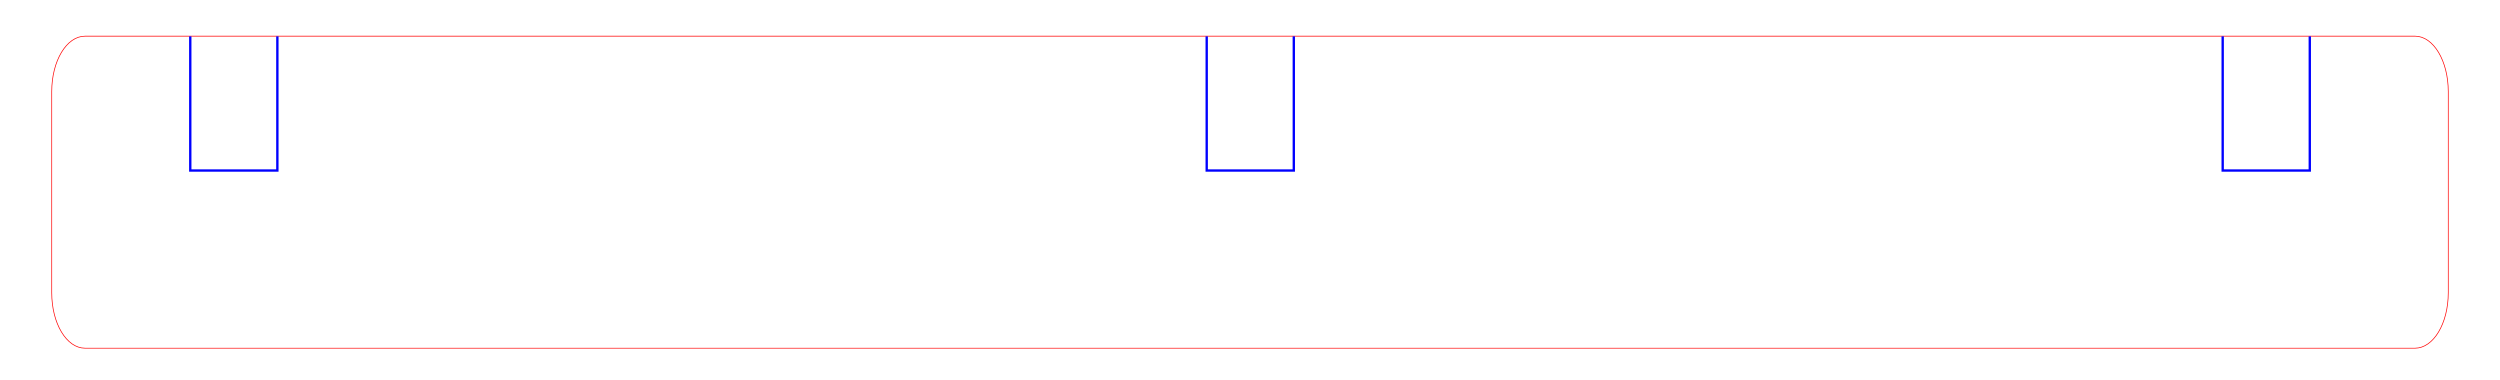
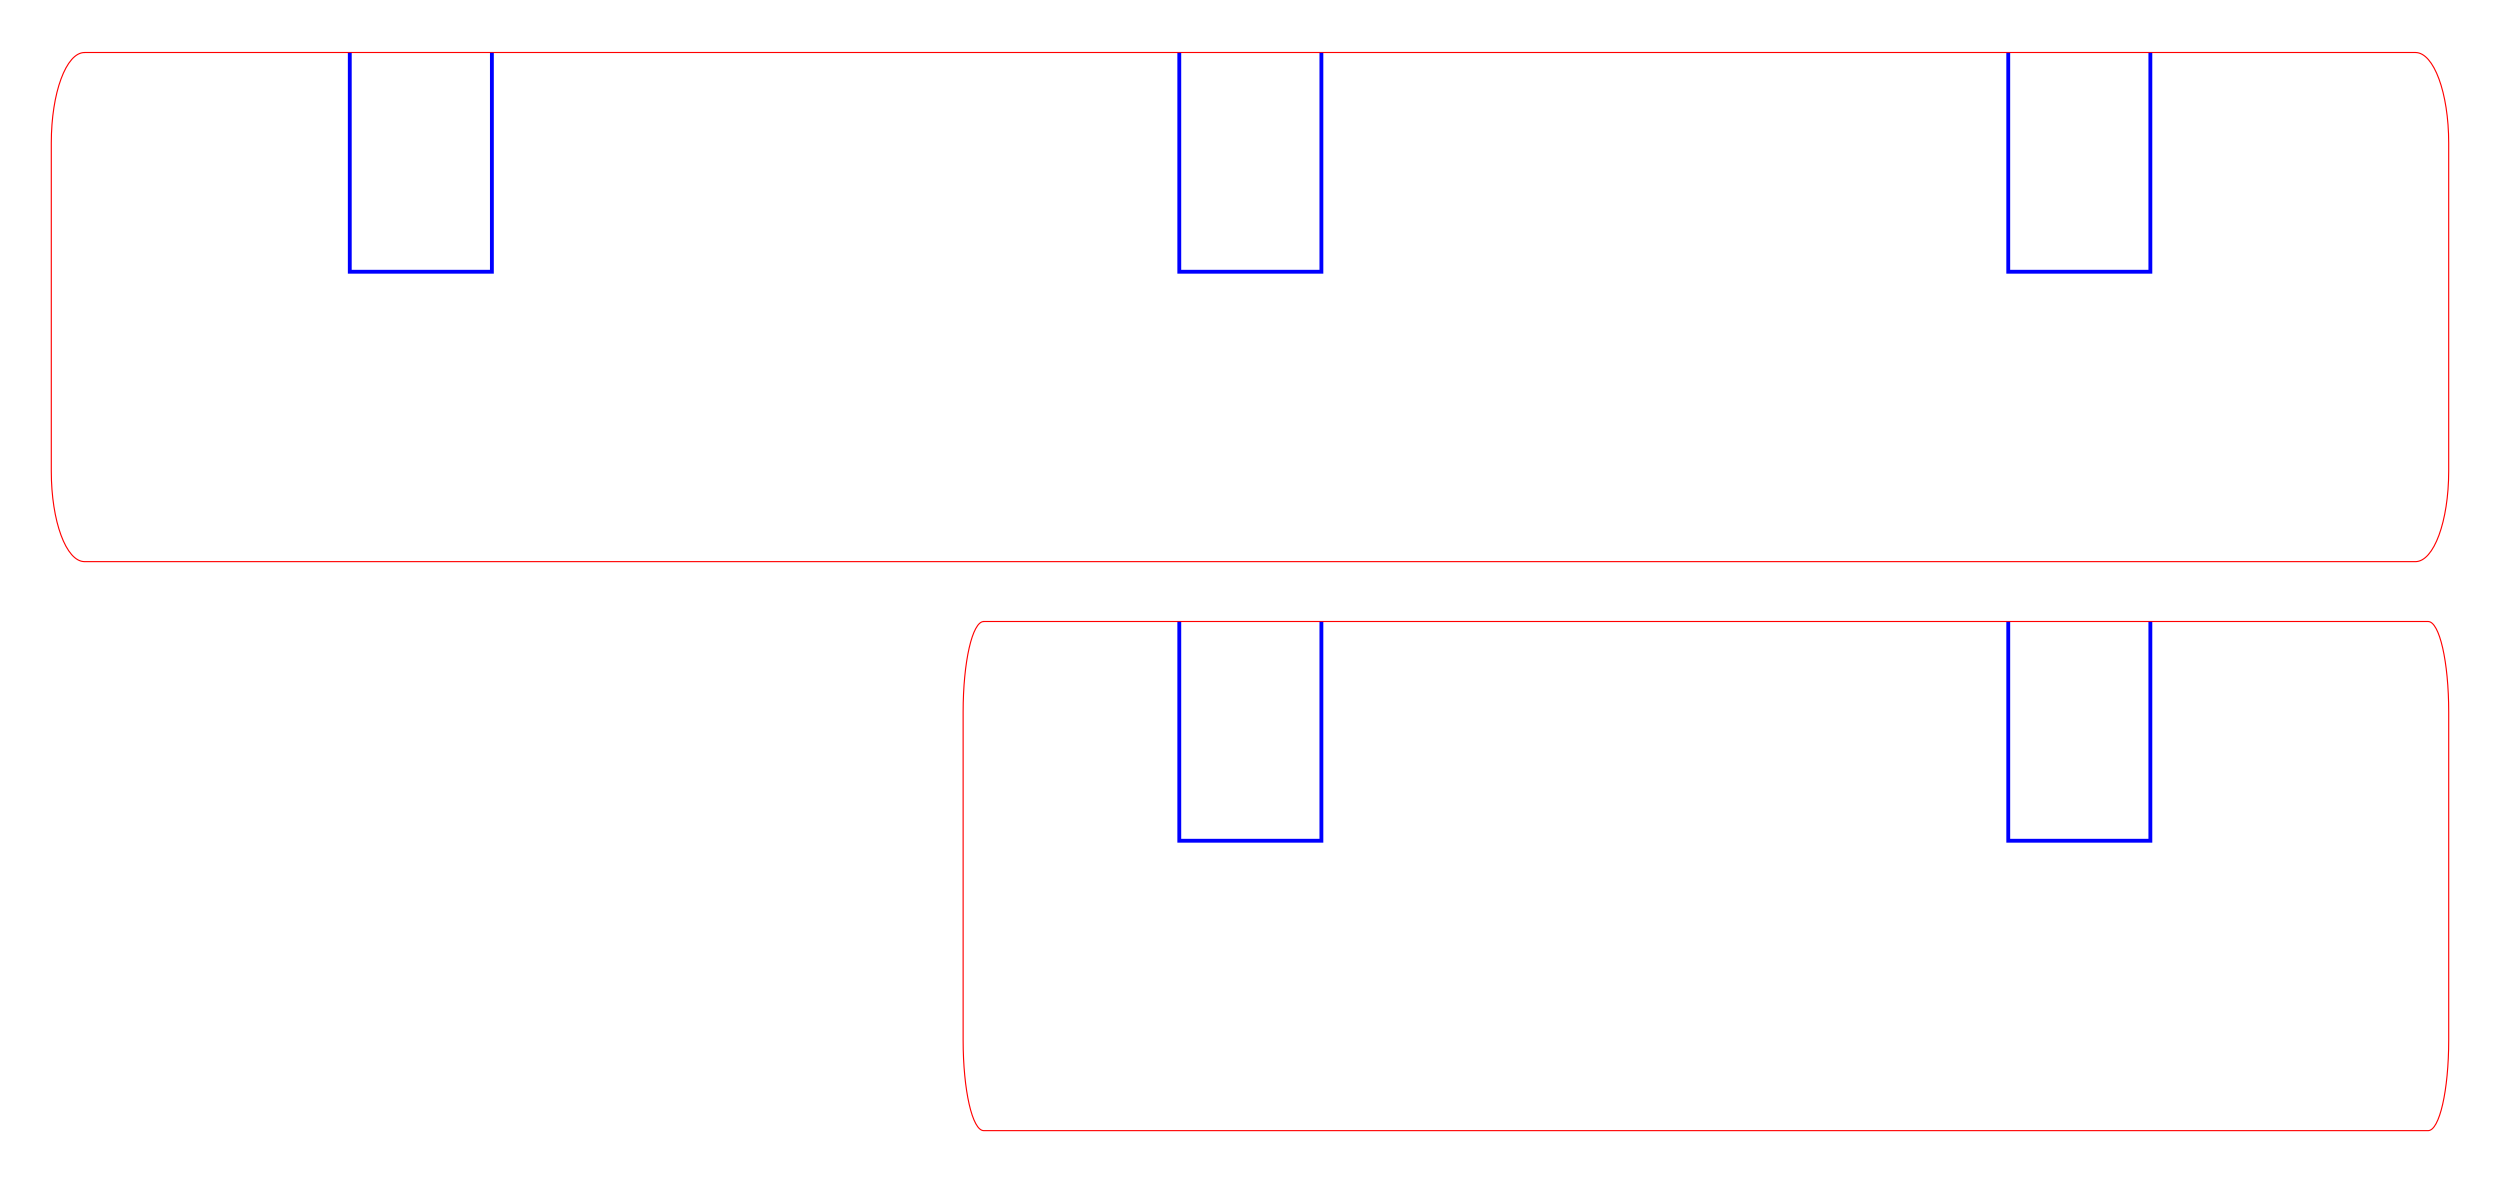
- <svg xmlns="http://www.w3.org/2000/svg" width="286.756" height="43.526" id="svg4009" version="1.1">
+ <svg xmlns="http://www.w3.org/2000/svg" width="175.746" height="83.089" id="svg4009" version="1.1">
  <defs id="defs4011">
    <style id="style6" type="text/css">
   
    .str1 {stroke:red;stroke-width:0.003}
    .str0 {stroke:red;stroke-width:0.001;stroke-linecap:round}
    .fil0 {fill:none}
    .fil1 {fill:none;fill-rule:nonzero}
   
  </style>
  </defs>
-   <g id="layer1" transform="translate(-52.85434,-471.8612)">
-     <g id="g4215" transform="translate(0,4)">
-       <path style="fill:none;stroke:#ff0000;stroke-width:0.08;stroke-linecap:round" d="m 62.608,472.009 c 2.116,0 263.702,3.5e-4 263.702,3.5e-4 l 3.548,-3.5e-4 c 2.116,0 3.819,2.838 3.819,6.361 l 0,23.069 c 0,3.526 -1.703,6.362 -3.819,6.362 l -267.251,-0.001 c -2.116,0 -3.819,-2.835 -3.819,-6.36 l 0,-23.07 c 0,-3.524 1.703,-6.36 3.819,-6.36 l 0,-3.5e-4 z" class="fil0 str0" id="_132656912" />
-       <g transform="translate(7.540833,0)" id="g4210">
-         <polyline style="fill:none;stroke:#0000ff;stroke-width:0.003;stroke-opacity:1" points="3.911,0.04 3.911,0.211 4.022,0.211 4.022,0.04 " class="fil1 str1" id="_132651584" transform="matrix(-90,0,0,90,545.7057,468.4309)" />
-         <polyline style="fill:none;stroke:#0000ff;stroke-width:0.003;stroke-opacity:1" id="polyline17" points="2.049,0.04 2.049,0.211 2.16,0.211 2.16,0.04 " class="fil1 str1" transform="matrix(-90,0,0,90,494.661,468.4309)" />
-         <polyline class="fil1 str1" points="0.187,0.04 0.187,0.211 0.298,0.211 0.298,0.04 " id="polyline3956" style="fill:none;stroke:#0000ff;stroke-width:0.003;stroke-opacity:1" transform="matrix(90,0,0,90,50.30773,468.4309)" />
+   <g id="layer1" transform="translate(-55.18252,-472.3179)">
+     <g id="g3001">
+       <path style="fill:none;stroke:#ff0000;stroke-width:0.08;stroke-linecap:round" d="m 61.13,476.009 c 1.297,0 161.676,3.5e-4 161.676,3.5e-4 l 2.175,-3.5e-4 c 1.297,0 2.341,2.838 2.341,6.361 l 0,23.069 c 0,3.526 -1.044,6.362 -2.341,6.362 l -163.852,-0.001 c -1.297,0 -2.341,-2.835 -2.341,-6.36 l 0,-23.07 c 0,-3.524 1.044,-6.36 2.341,-6.36 l 0,-3.5e-4 z" class="fil0 str0" id="_132656912" />
+       <polyline transform="matrix(-90,0,0,90,332.4843,472.4309)" class="fil1 str1" points="2.049,0.04 2.049,0.211 2.16,0.211 2.16,0.04 " id="polyline17" style="fill:none;stroke:#0000ff;stroke-width:0.003;stroke-opacity:1" />
+       <g transform="translate(5.092792,0)" id="g2997">
+         <polyline style="fill:none;stroke:#0000ff;stroke-width:0.003;stroke-opacity:1" points="3.911,0.04 3.911,0.211 4.022,0.211 4.022,0.04 " class="fil1 str1" id="_132651584" transform="matrix(-90,0,0,90,553.2466,472.4309)" />
+         <polyline class="fil1 str1" points="0.187,0.04 0.187,0.211 0.298,0.211 0.298,0.04 " id="polyline3956" style="fill:none;stroke:#0000ff;stroke-width:0.003;stroke-opacity:1" transform="matrix(90,0,0,90,57.84856,472.4309)" />
      </g>
+     </g>
+     <g id="g3027">
+       <path id="path3010" class="fil0 str0" d="m 124.34,516.009 c 0.804,0 100.184,3.5e-4 100.184,3.5e-4 l 1.348,-3.5e-4 c 0.804,0 1.451,2.838 1.451,6.361 l 0,23.069 c 0,3.526 -0.647,6.362 -1.451,6.362 l -101.532,-10e-4 c -0.804,0 -1.451,-2.835 -1.451,-6.36 l 0,-23.07 c 0,-3.524 0.647,-6.36 1.451,-6.36 l 0,-3.5e-4 z" style="fill:none;stroke:#ff0000;stroke-width:0.08;stroke-linecap:round" />
+       <polyline style="fill:none;stroke:#0000ff;stroke-width:0.003;stroke-opacity:1" id="polyline3012" points="2.049,0.04 2.049,0.211 2.16,0.211 2.16,0.04 " class="fil1 str1" transform="matrix(-90,0,0,90,332.4843,512.4309)" />
+       <polyline style="fill:none;stroke:#0000ff;stroke-width:0.003;stroke-opacity:1" points="3.911,0.04 3.911,0.211 4.022,0.211 4.022,0.04 " class="fil1 str1" id="polyline3016" transform="matrix(-90,0,0,90,558.3394,512.4309)" />
    </g>
  </g>
</svg>
